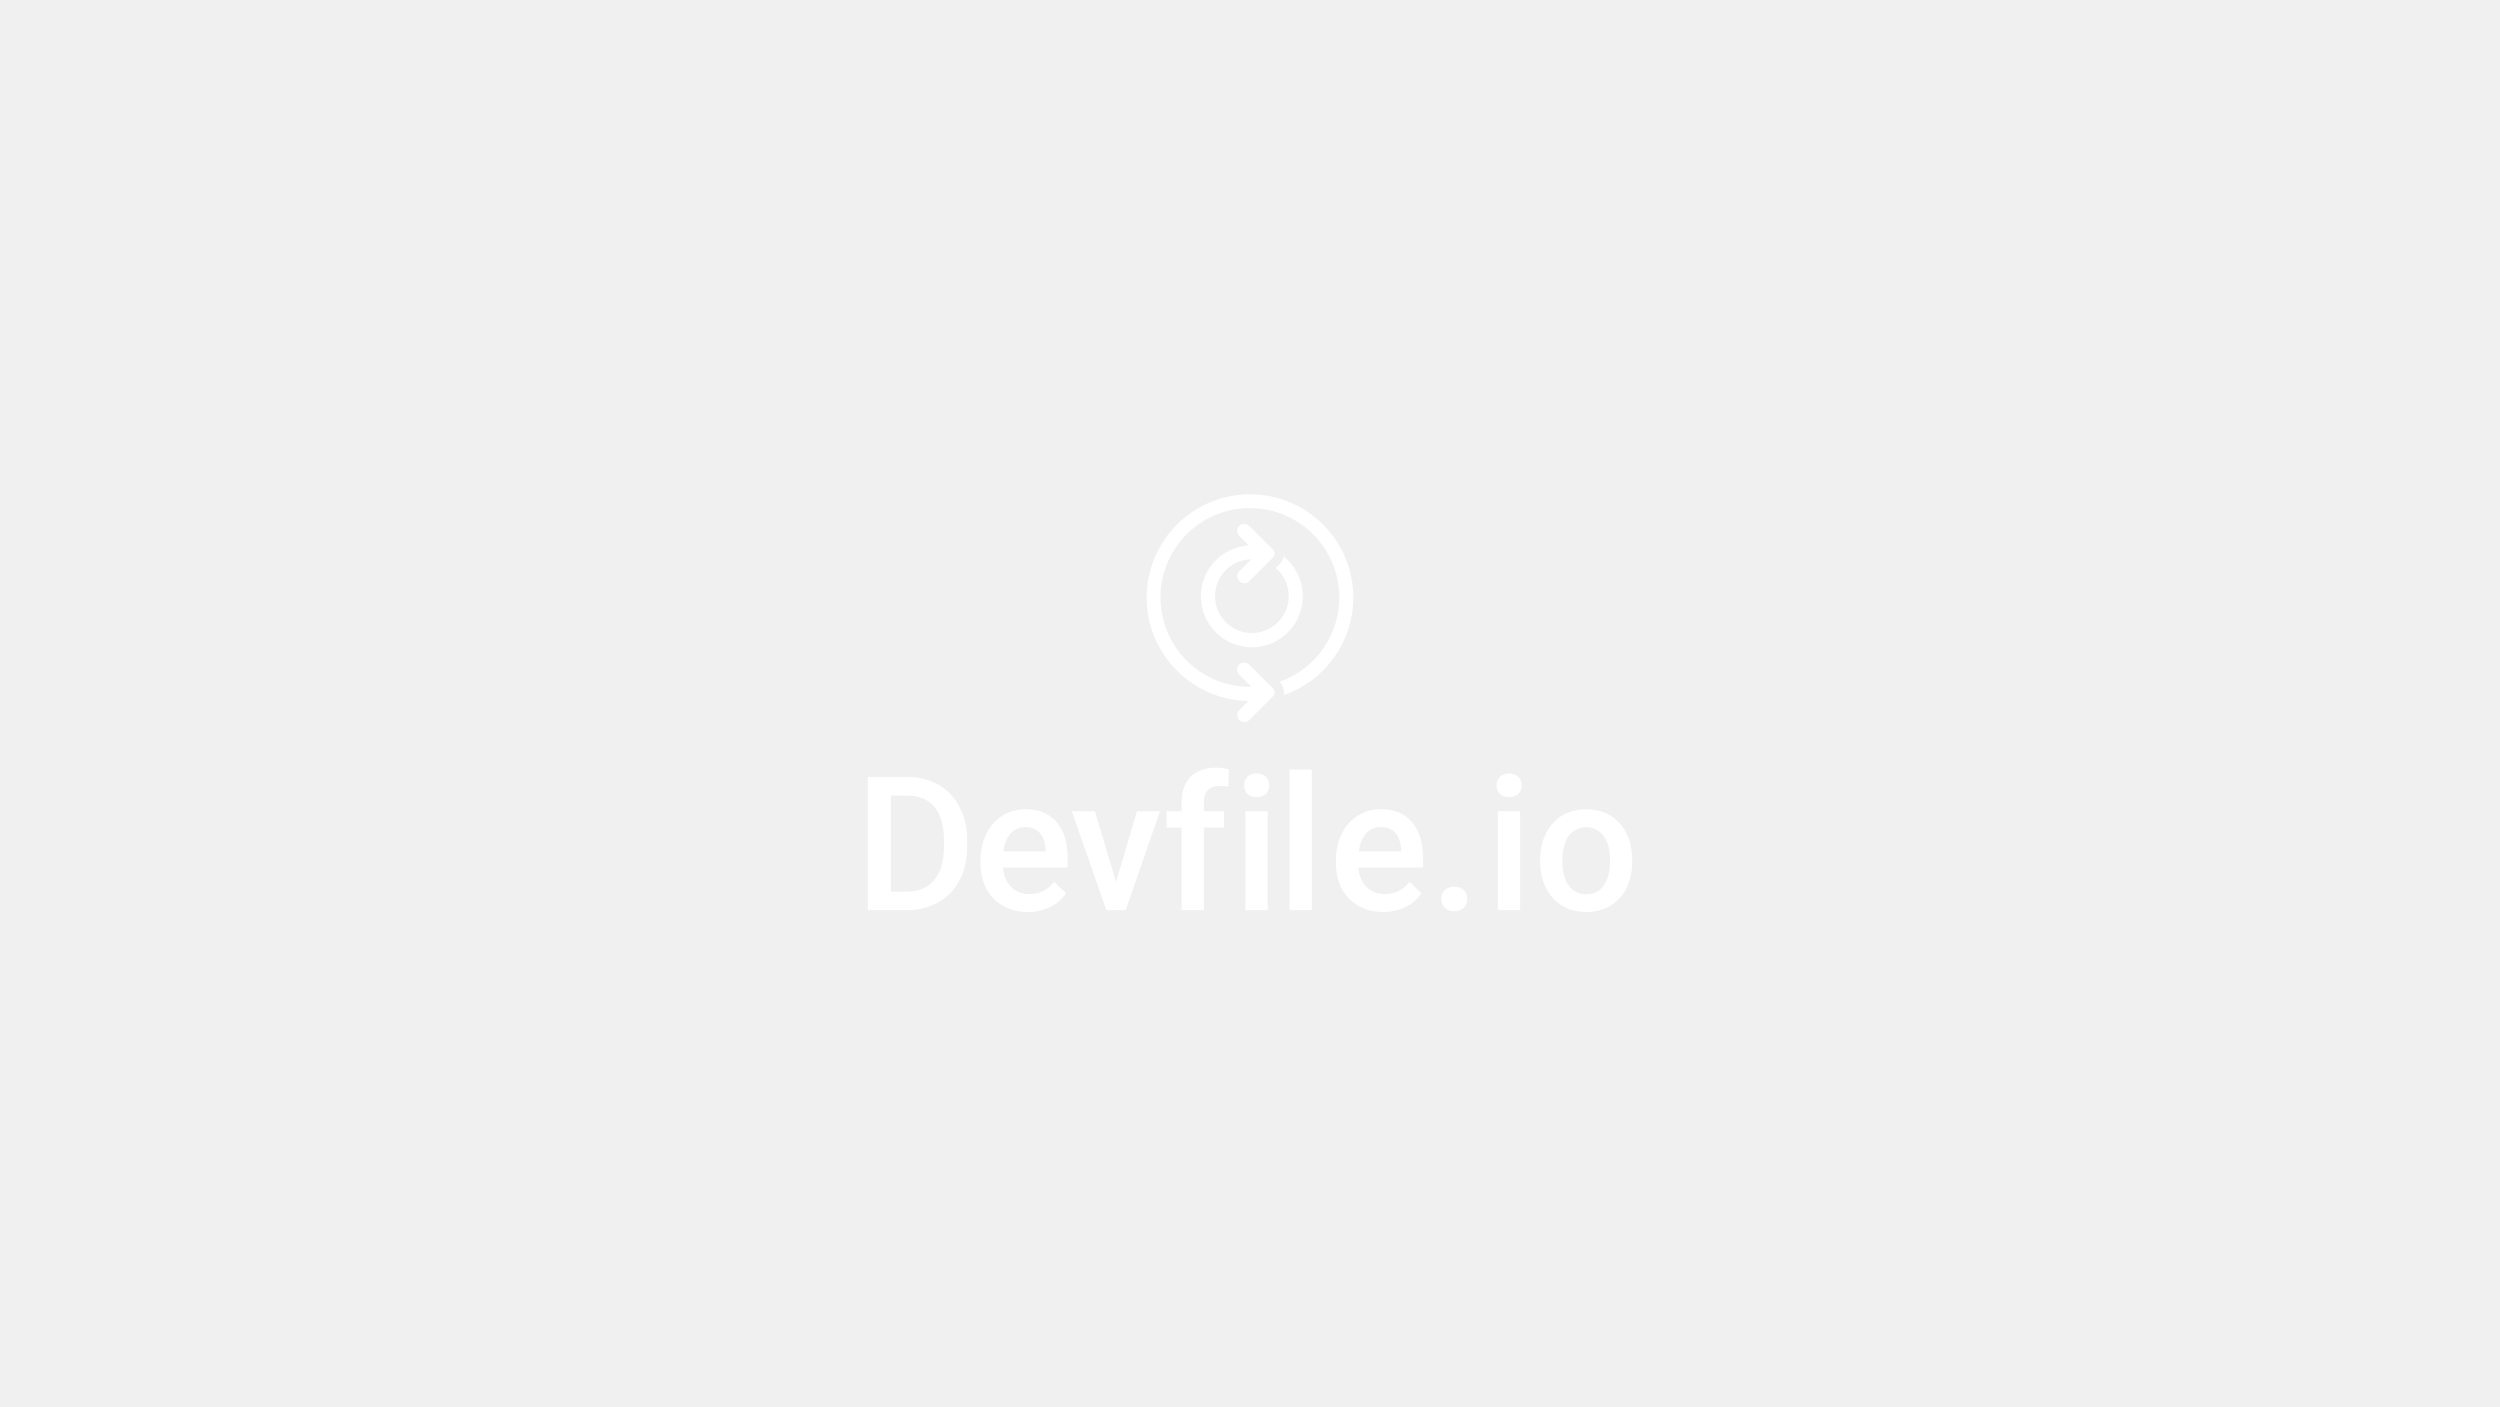
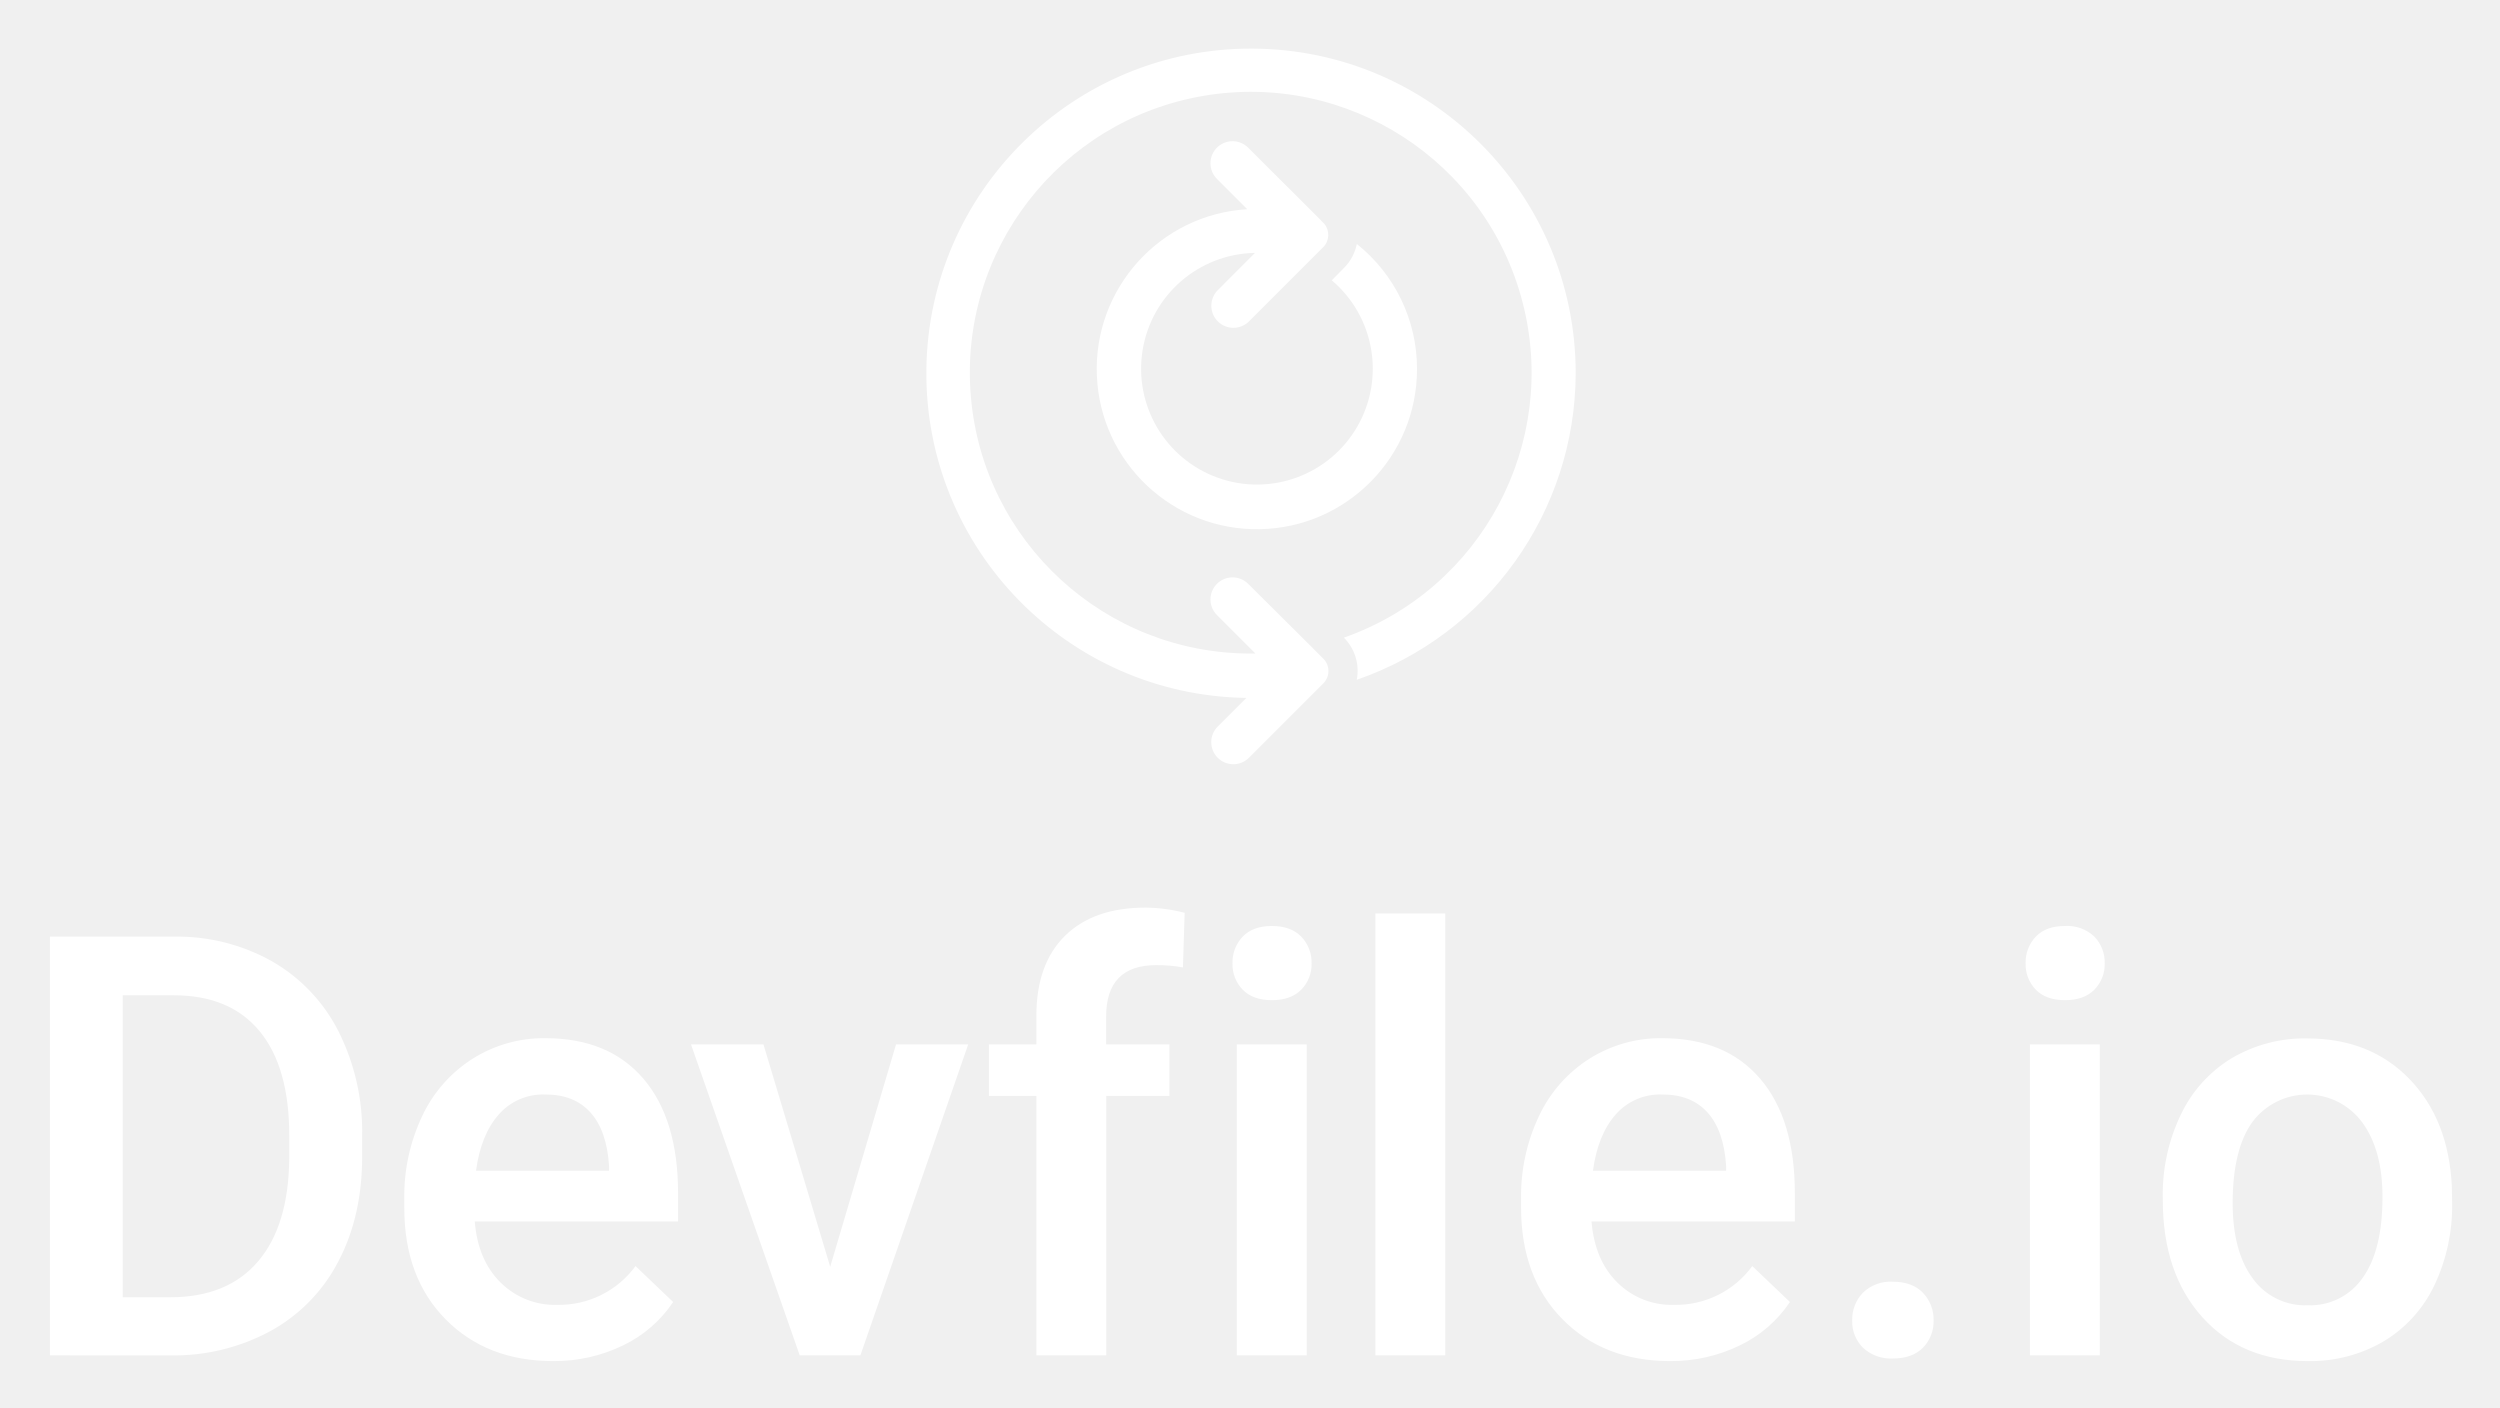
- <svg xmlns="http://www.w3.org/2000/svg" id="Layer_1" data-name="Layer 1" viewBox="0 0 1920 1080">
+ <svg xmlns="http://www.w3.org/2000/svg" role="img" viewBox="654.25 367.75 611.00 344.00">
  <defs>
-     <style>.cls-1{fill:#fff;}</style>
+     <style>.cls-1{fill:#fff}</style>
  </defs>
-   <path class="cls-1" d="M666.46,699V596.66h30.22a47.4,47.4,0,0,1,24.08,6.05A41.17,41.17,0,0,1,737,619.85a54.51,54.51,0,0,1,5.76,25.45v5.13q0,14.55-5.8,25.58a40.69,40.69,0,0,1-16.52,17,49.57,49.57,0,0,1-24.56,6Zm17.78-88v73.8h11.6q14,0,21.47-8.75t7.63-25.13v-5.69q0-16.66-7.24-25.45t-21-8.78Z" />
-   <path class="cls-1" d="M789.46,700.4q-16.23,0-26.32-10.23t-10.08-27.23v-2.11a45.64,45.64,0,0,1,4.39-20.35,33.39,33.39,0,0,1,12.34-14,32.63,32.63,0,0,1,17.71-5q15.53,0,24,9.91t8.47,28v6.89H770.28q.76,9.42,6.29,14.9a18.84,18.84,0,0,0,13.88,5.48,23.14,23.14,0,0,0,19.12-9.48l9.2,8.78a30.7,30.7,0,0,1-12.19,10.58A38.3,38.3,0,0,1,789.46,700.4Zm-2-65.15a14.34,14.34,0,0,0-11.35,4.92q-4.33,4.92-5.52,13.7H803.1v-1.26q-.57-8.58-4.57-13T787.43,635.25Z" />
-   <path class="cls-1" d="M857.15,677.35,873.24,623h17.64l-26.35,76H849.7l-26.57-76h17.71Z" />
-   <path class="cls-1" d="M907.54,699V635.6h-11.6V623h11.6v-7q0-12.65,7-19.54t19.68-6.89a39.21,39.21,0,0,1,9.56,1.27l-.42,13.35a34,34,0,0,0-6.54-.56q-12.23,0-12.23,12.58V623h15.46V635.6H924.62V699Z" />
-   <path class="cls-1" d="M955.47,603.2a9.07,9.07,0,0,1,2.5-6.54q2.49-2.6,7.13-2.6c3.1,0,5.48.87,7.17,2.6a9,9,0,0,1,2.53,6.54,8.78,8.78,0,0,1-2.53,6.43c-1.69,1.71-4.07,2.56-7.17,2.56s-5.47-.85-7.13-2.56A8.84,8.84,0,0,1,955.47,603.2ZM973.61,699H956.53V623h17.08Z" />
-   <path class="cls-1" d="M1007.48,699H990.4V591h17.08Z" />
-   <path class="cls-1" d="M1062.44,700.4q-16.23,0-26.32-10.23T1026,662.94v-2.11a45.64,45.64,0,0,1,4.39-20.35,33.39,33.39,0,0,1,12.34-14,32.63,32.63,0,0,1,17.71-5q15.52,0,24,9.91t8.47,28v6.89h-49.69q.77,9.42,6.29,14.9a18.84,18.84,0,0,0,13.88,5.48,23.14,23.14,0,0,0,19.12-9.48l9.2,8.78a30.7,30.7,0,0,1-12.19,10.58A38.3,38.3,0,0,1,1062.44,700.4Zm-2-65.15a14.34,14.34,0,0,0-11.35,4.92q-4.33,4.92-5.52,13.7h32.54v-1.26q-.57-8.58-4.57-13T1060.41,635.25Z" />
-   <path class="cls-1" d="M1116.84,681c3.19,0,5.65.91,7.38,2.71a9.4,9.4,0,0,1,2.6,6.78,9.08,9.08,0,0,1-2.6,6.64q-2.6,2.64-7.38,2.64a9.94,9.94,0,0,1-7.24-2.6,8.93,8.93,0,0,1-2.67-6.68,9.4,9.4,0,0,1,2.6-6.78A9.67,9.67,0,0,1,1116.84,681Z" />
-   <path class="cls-1" d="M1149.31,603.2a9.1,9.1,0,0,1,2.49-6.54c1.67-1.73,4-2.6,7.14-2.6a9.57,9.57,0,0,1,7.17,2.6,9,9,0,0,1,2.53,6.54,8.82,8.82,0,0,1-2.53,6.43q-2.53,2.57-7.17,2.56c-3.1,0-5.47-.85-7.14-2.56A8.87,8.87,0,0,1,1149.31,603.2ZM1167.44,699h-17.08V623h17.08Z" />
-   <path class="cls-1" d="M1182.83,660.27a44.9,44.9,0,0,1,4.43-20.14,32.29,32.29,0,0,1,12.44-13.77,35.07,35.07,0,0,1,18.41-4.82q15.41,0,25,9.91t10.37,26.29l.07,4a45.24,45.24,0,0,1-4.32,20.1,31.93,31.93,0,0,1-12.37,13.71,35.37,35.37,0,0,1-18.59,4.85q-16.1,0-25.76-10.72t-9.67-28.57Zm17.08,1.47q0,11.75,4.85,18.38a15.76,15.76,0,0,0,13.5,6.64,15.56,15.56,0,0,0,13.45-6.74q4.83-6.75,4.82-19.75,0-11.52-5-18.28a16.71,16.71,0,0,0-26.74-.1Q1199.93,648.54,1199.91,661.74Z" />
-   <path class="cls-1" d="M1000.57,457.89a39,39,0,0,0-14.71-30.51,11.39,11.39,0,0,1-3.12,5.83l-3,3.05a28.31,28.31,0,1,1-18.77-6.7l-9.09,9.1a5.39,5.39,0,0,0,0,7.63,5.4,5.4,0,0,0,7.63,0l14-14h0l4.14-4.14a4.25,4.25,0,0,0,.27-5.69c-.12-.06-.81-.84-1.1-1.13L959.46,404a5.4,5.4,0,1,0-7.63,7.63l7.25,7.25a39.14,39.14,0,1,0,41.49,39.06Z" />
-   <path class="cls-1" d="M1039.35,459a79.35,79.35,0,1,0-80.49,79.32l-7,7a5.39,5.39,0,0,0,0,7.63,5.4,5.4,0,0,0,7.63,0l16.2-16.2h0l2-2a4.27,4.27,0,0,0,0-6l-2.86-2.87h0L959.46,510.6a5.4,5.4,0,1,0-7.63,7.63l9.25,9.25-1.08,0a68.64,68.64,0,1,1,22.7-3.89l0,0a11.46,11.46,0,0,1,3.14,10.3A79.49,79.49,0,0,0,1039.35,459Z" />
+   <path d="M666.46 699V596.66h30.22a47.4 47.4 0 0 1 24.08 6.05A41.17 41.17 0 0 1 737 619.85a54.51 54.51 0 0 1 5.76 25.45v5.13q0 14.55-5.8 25.58a40.69 40.69 0 0 1-16.52 17 49.57 49.57 0 0 1-24.56 6zm17.78-88v73.8h11.6q14 0 21.47-8.75t7.63-25.13v-5.69q0-16.66-7.24-25.45t-21-8.78zm105.22 89.4q-16.23 0-26.32-10.23t-10.08-27.23v-2.11a45.64 45.64 0 0 1 4.39-20.35 33.39 33.39 0 0 1 12.34-14 32.63 32.63 0 0 1 17.71-5q15.53 0 24 9.91t8.47 28v6.89h-49.69q.76 9.42 6.29 14.9a18.84 18.84 0 0 0 13.88 5.48 23.14 23.14 0 0 0 19.12-9.48l9.2 8.78a30.7 30.7 0 0 1-12.19 10.58 38.3 38.3 0 0 1-17.12 3.86zm-2-65.15a14.34 14.34 0 0 0-11.35 4.92q-4.33 4.92-5.52 13.7h32.51v-1.26q-.57-8.58-4.57-13t-11.1-4.36zm69.69 42.1L873.24 623h17.64l-26.35 76H849.7l-26.57-76h17.71zM907.54 699v-63.4h-11.6V623h11.6v-7q0-12.65 7-19.54t19.68-6.89a39.21 39.21 0 0 1 9.56 1.27l-.42 13.35a34 34 0 0 0-6.54-.56q-12.23 0-12.23 12.58V623h15.46v12.6h-15.43V699zm47.93-95.8a9.07 9.07 0 0 1 2.5-6.54q2.49-2.6 7.13-2.6c3.1 0 5.48.87 7.17 2.6a9 9 0 0 1 2.53 6.54 8.78 8.78 0 0 1-2.53 6.43c-1.69 1.71-4.07 2.56-7.17 2.56s-5.47-.85-7.13-2.56a8.84 8.84 0 0 1-2.5-6.43zm18.14 95.8h-17.08v-76h17.08zm33.87 0H990.4V591h17.08zm54.96 1.4q-16.23 0-26.32-10.23T1026 662.94v-2.11a45.64 45.64 0 0 1 4.39-20.35 33.39 33.39 0 0 1 12.34-14 32.63 32.63 0 0 1 17.71-5q15.52 0 24 9.91t8.47 28v6.89h-49.69q.77 9.42 6.29 14.9a18.84 18.84 0 0 0 13.88 5.48 23.14 23.14 0 0 0 19.12-9.48l9.2 8.78a30.7 30.7 0 0 1-12.19 10.58 38.3 38.3 0 0 1-17.08 3.86zm-2-65.15a14.34 14.34 0 0 0-11.35 4.92q-4.33 4.92-5.52 13.7h32.54v-1.26q-.57-8.58-4.57-13t-11.13-4.36zm56.4 45.75c3.19 0 5.65.91 7.38 2.71a9.4 9.4 0 0 1 2.6 6.78 9.08 9.08 0 0 1-2.6 6.64q-2.6 2.64-7.38 2.64a9.94 9.94 0 0 1-7.24-2.6 8.93 8.93 0 0 1-2.67-6.68 9.4 9.4 0 0 1 2.6-6.78 9.67 9.67 0 0 1 7.31-2.71zm32.47-77.8a9.1 9.1 0 0 1 2.49-6.54c1.67-1.73 4-2.6 7.14-2.6a9.57 9.57 0 0 1 7.17 2.6 9 9 0 0 1 2.53 6.54 8.82 8.82 0 0 1-2.53 6.43q-2.53 2.57-7.17 2.56c-3.1 0-5.47-.85-7.14-2.56a8.87 8.87 0 0 1-2.49-6.43zm18.13 95.8h-17.08v-76h17.08zm15.39-38.73a44.9 44.9 0 0 1 4.43-20.14 32.29 32.29 0 0 1 12.44-13.77 35.07 35.07 0 0 1 18.41-4.82q15.41 0 25 9.91t10.37 26.29l.07 4a45.24 45.24 0 0 1-4.32 20.1 31.93 31.93 0 0 1-12.37 13.71 35.37 35.37 0 0 1-18.59 4.85q-16.1 0-25.76-10.72t-9.67-28.57zm17.08 1.47q0 11.75 4.85 18.38a15.76 15.76 0 0 0 13.5 6.64 15.56 15.56 0 0 0 13.45-6.74q4.83-6.75 4.82-19.75 0-11.52-5-18.28a16.71 16.71 0 0 0-26.74-.1q-4.86 6.65-4.88 19.85zm-199.34-203.85a39 39 0 0 0-14.71-30.51 11.39 11.39 0 0 1-3.12 5.83l-3 3.05a28.31 28.31 0 1 1-18.77-6.7l-9.09 9.1a5.39 5.39 0 0 0 0 7.63 5.4 5.4 0 0 0 7.63 0l14-14 4.14-4.14a4.25 4.25 0 0 0 .27-5.69c-.12-.06-.81-.84-1.1-1.13L959.46 404a5.4 5.4 0 1 0-7.63 7.63l7.25 7.25a39.14 39.14 0 1 0 41.49 39.06z" class="cls-1" />
+   <path d="M1039.35 459a79.35 79.35 0 1 0-80.49 79.32l-7 7a5.39 5.39 0 0 0 0 7.63 5.4 5.4 0 0 0 7.63 0l16.2-16.2 2-2a4.27 4.27 0 0 0 0-6l-2.86-2.87-15.37-15.28a5.4 5.4 0 1 0-7.63 7.63l9.25 9.25H960a68.64 68.64 0 1 1 22.7-3.89 11.46 11.46 0 0 1 3.14 10.3 79.49 79.49 0 0 0 53.51-74.89z" class="cls-1" />
</svg>
